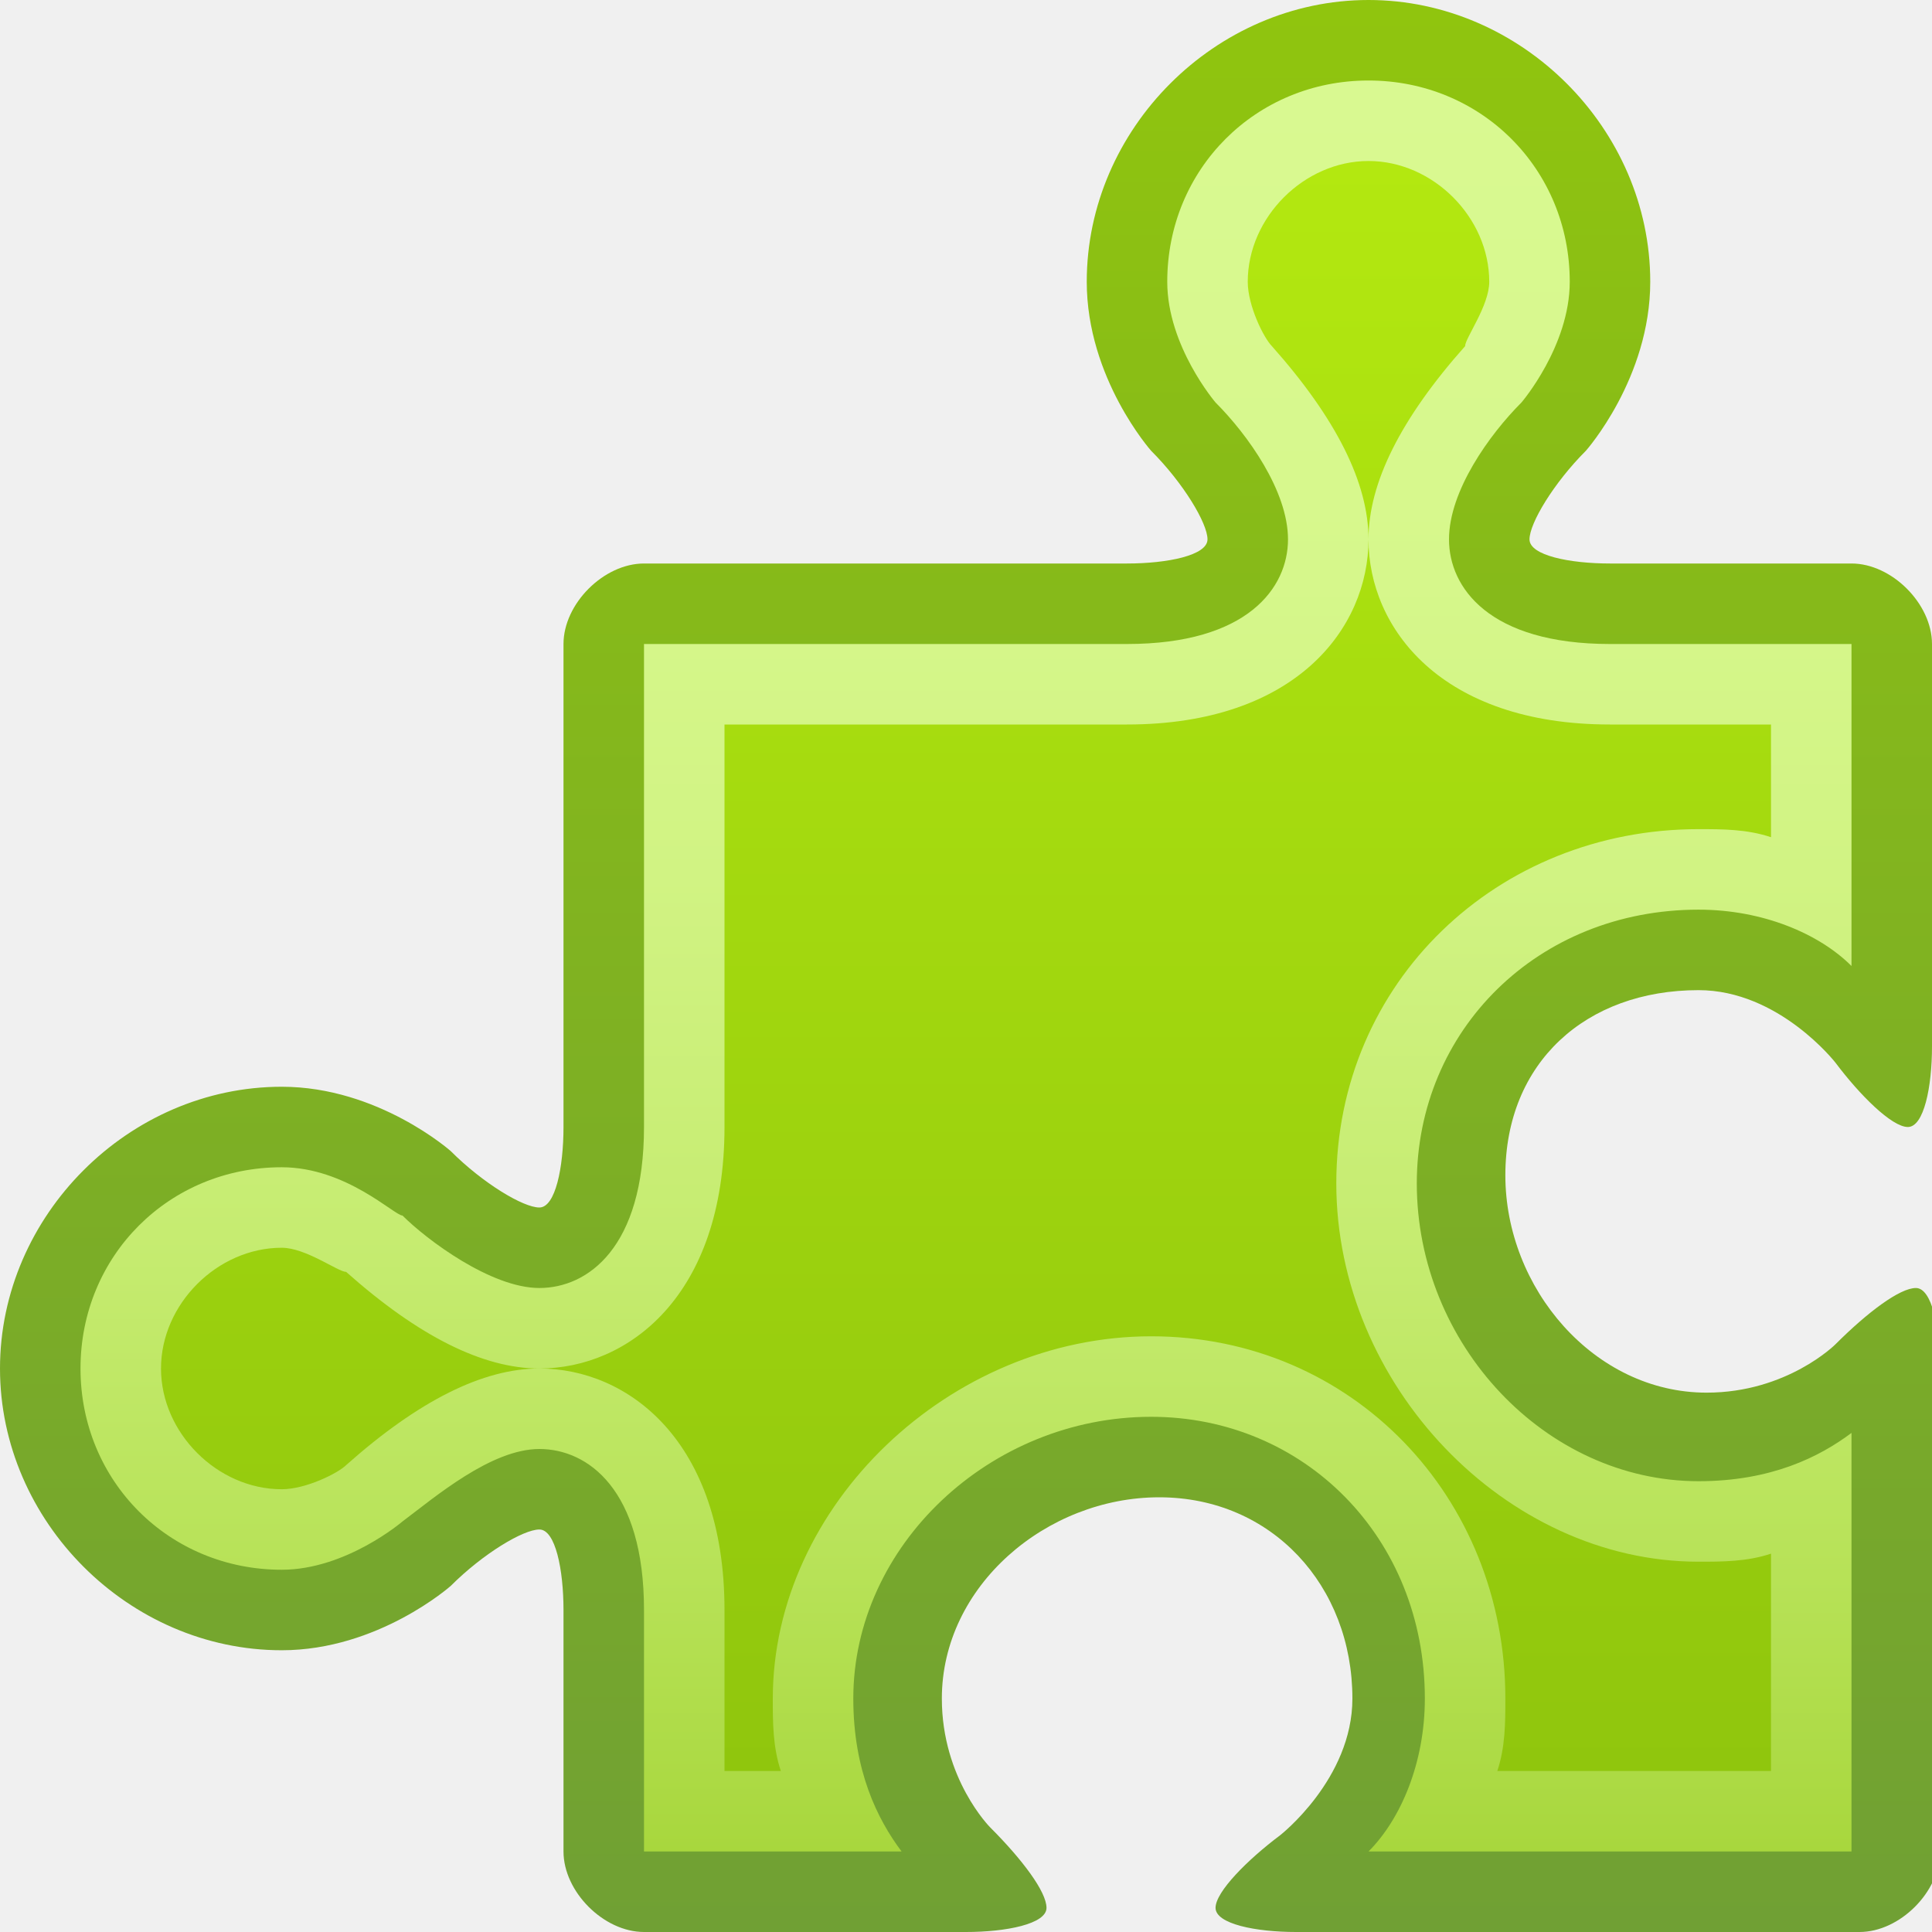
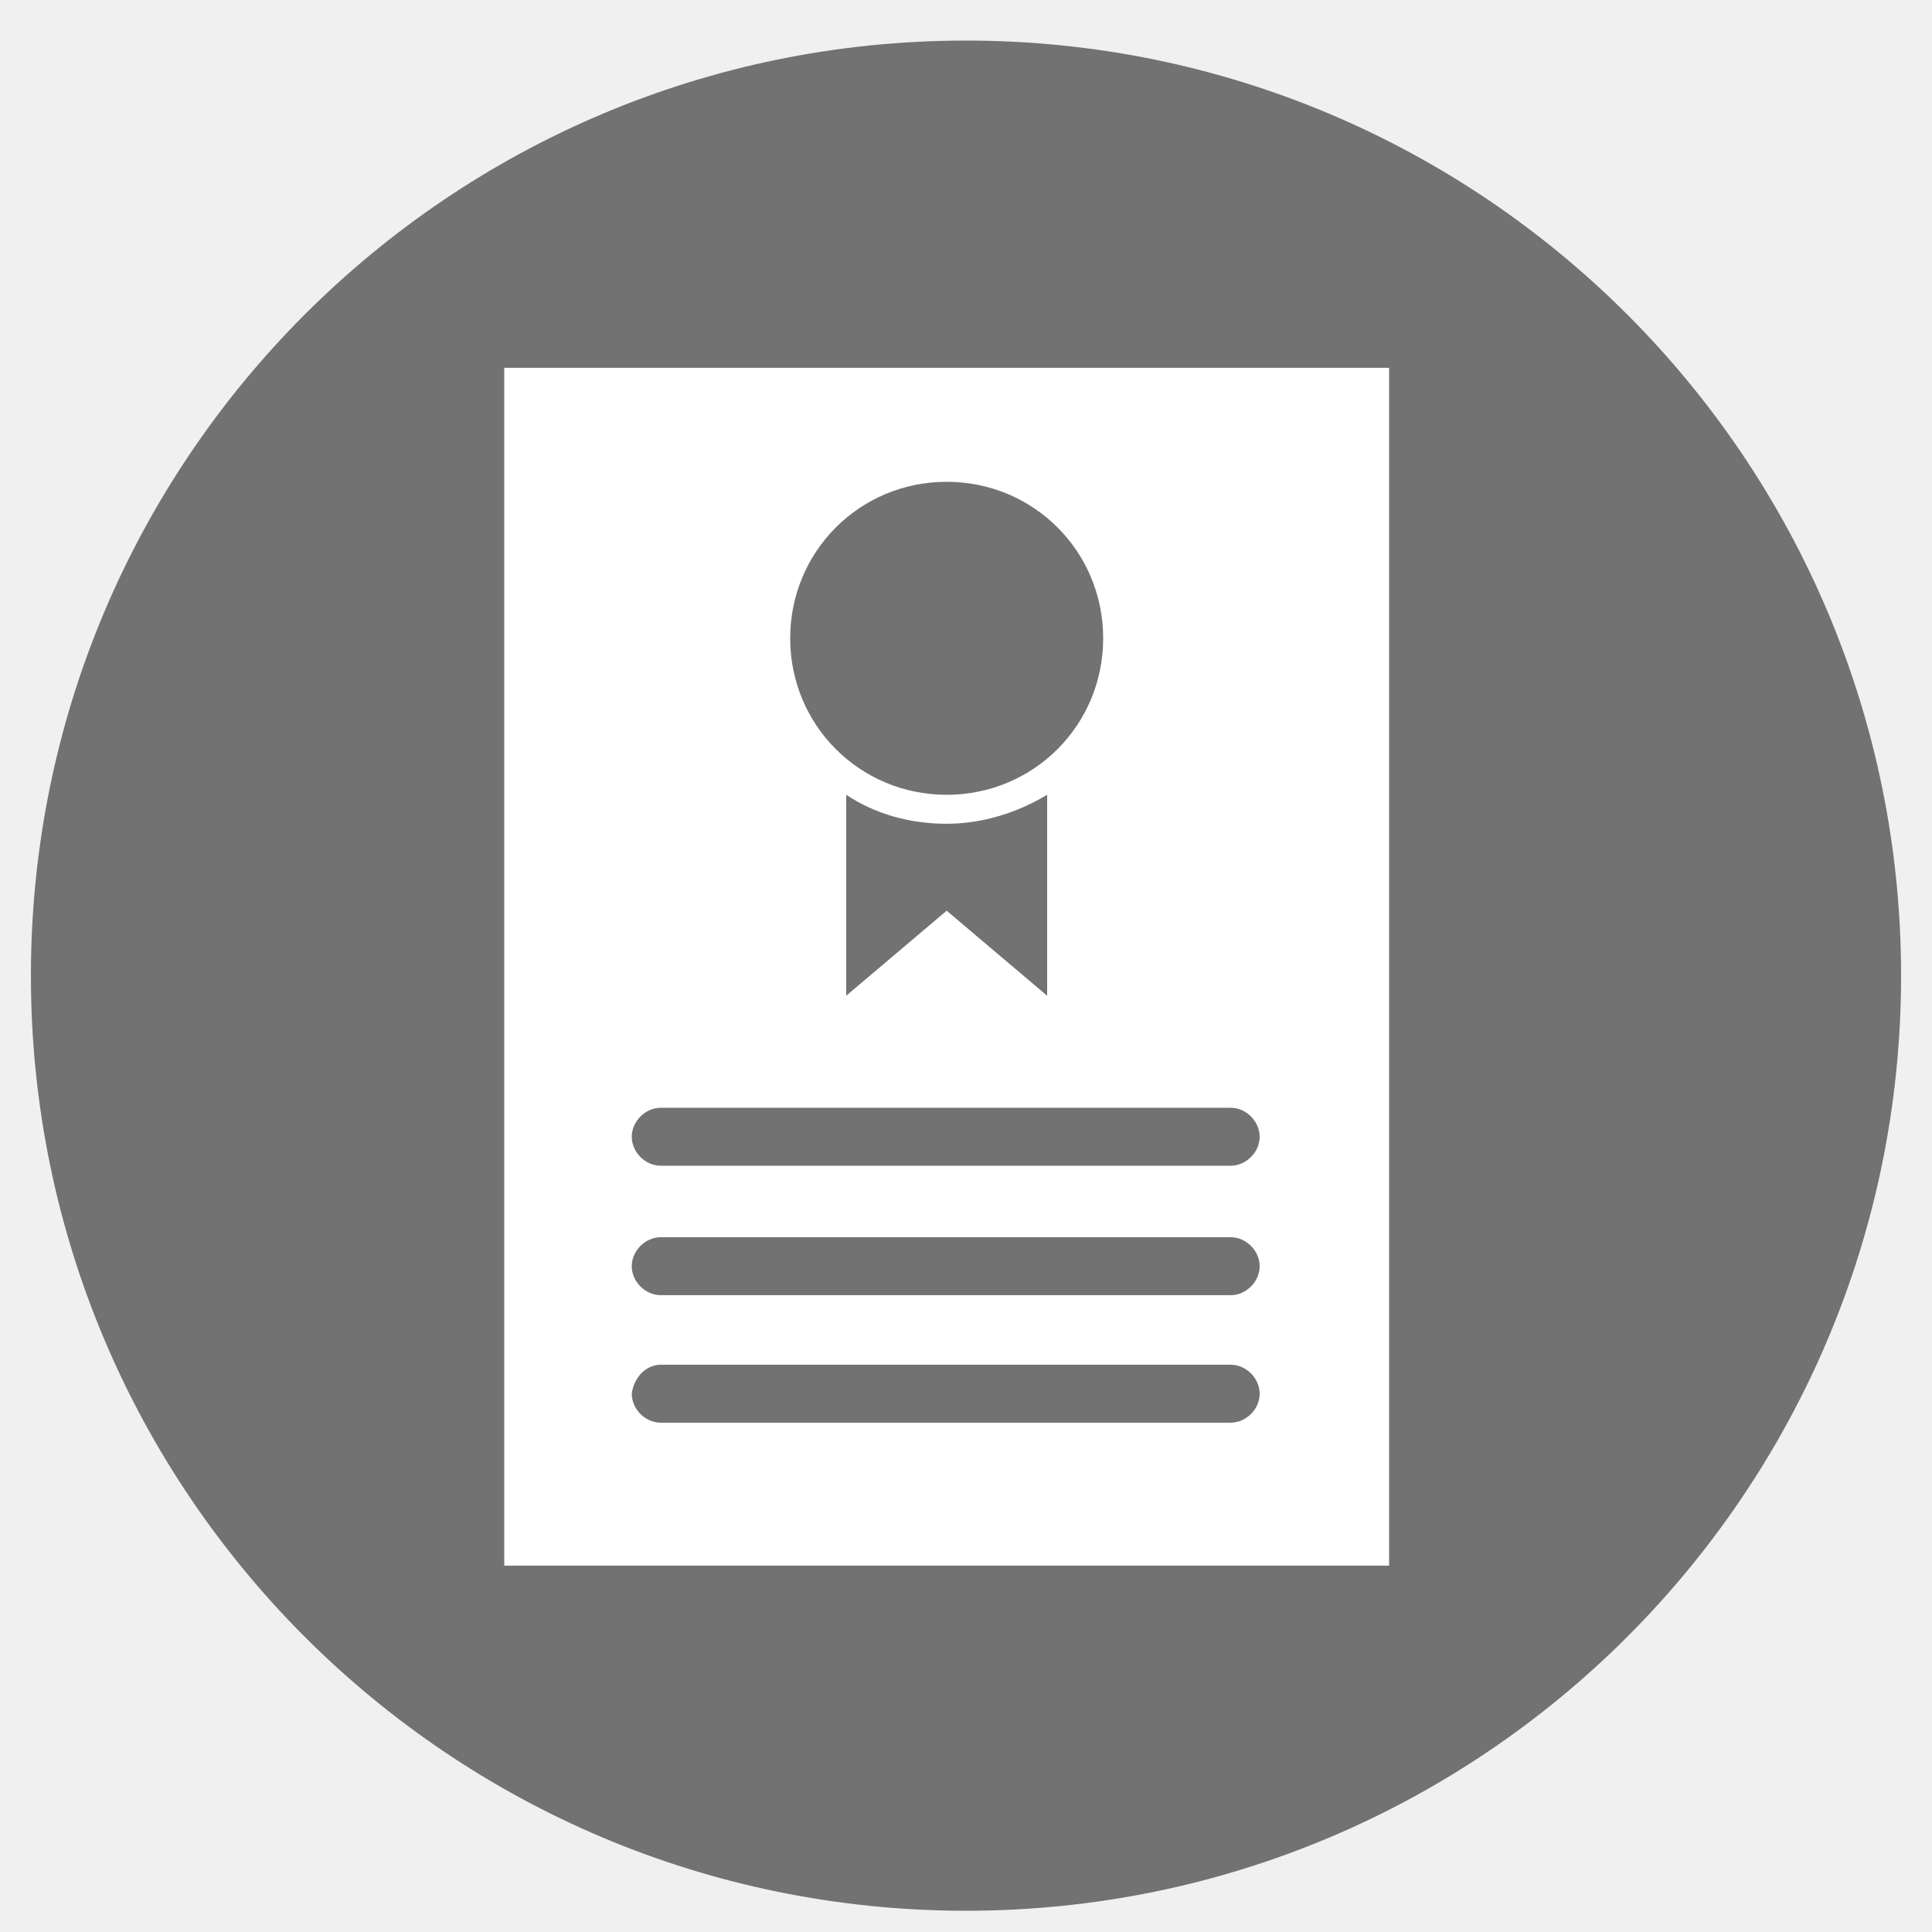
- <svg xmlns="http://www.w3.org/2000/svg" version="1.1" x="0px" y="0px" width="24px" height="24px" viewBox="0 0 24 24" style="overflow:visible;enable-background:new 0 0 24 24;" xml:space="preserve" preserveAspectRatio="xMinYMid meet">
-   <defs>
- </defs>
-   <linearGradient id="SVGID_1_" gradientUnits="userSpaceOnUse" x1="11.999" y1="0" x2="11.999" y2="24.001">
-     <stop offset="0" style="stop-color:#90C50E" />
-     <stop offset="1" style="stop-color:#70A034" />
-   </linearGradient>
-   <path style="fill:url(#SVGID_1_);" d="M21.1,12.3c1,0,1.7,0.9,1.7,0.9c0.3,0.4,0.7,0.8,0.9,0.8s0.3-0.5,0.3-1V8c0-0.5-0.5-1-1-1h-3  c-0.5,0-1-0.1-1-0.3c0-0.2,0.3-0.7,0.7-1.1c0,0,0.8-0.9,0.8-2.1C20.5,1.6,18.9,0,17,0s-3.5,1.6-3.5,3.5c0,1.2,0.8,2.1,0.8,2.1  C14.7,6,15,6.5,15,6.7C15,6.9,14.5,7,14,7H8C7.5,7,7,7.5,7,8v6c0,0.5-0.1,1-0.3,1S6,14.7,5.6,14.3c0,0-0.9-0.8-2.1-0.8  C1.6,13.5,0,15.1,0,17s1.6,3.5,3.5,3.5c1.2,0,2.1-0.8,2.1-0.8C6,19.3,6.5,19,6.7,19S7,19.5,7,20v3c0,0.5,0.5,1,1,1h4  c0.5,0,1-0.1,1-0.3s-0.3-0.6-0.7-1c0,0-0.6-0.6-0.6-1.6c0-1.4,1.3-2.5,2.7-2.5c1.4,0,2.4,1.1,2.4,2.5c0,1-0.9,1.7-0.9,1.7  c-0.4,0.3-0.8,0.7-0.8,0.9s0.5,0.3,1,0.3h7c0.5,0,1-0.5,1-1v-6c0-0.5-0.1-1-0.3-1s-0.6,0.3-1,0.7c0,0-0.6,0.6-1.6,0.6  c-1.4,0-2.5-1.3-2.5-2.7S19.7,12.3,21.1,12.3z" />
-   <linearGradient id="SVGID_2_" gradientUnits="userSpaceOnUse" x1="11.999" y1="1" x2="11.999" y2="23.001">
-     <stop offset="0" style="stop-color:#D9F991" />
-     <stop offset="0.239" style="stop-color:#D7F88D" />
-     <stop offset="0.45" style="stop-color:#D1F383" />
-     <stop offset="0.651" style="stop-color:#C6EC71" />
-     <stop offset="0.844" style="stop-color:#B7E257" />
-     <stop offset="1" style="stop-color:#A8D73D" />
-   </linearGradient>
-   <path style="fill:url(#SVGID_2_);" d="M17,23c0.4-0.4,0.7-1.1,0.7-1.9c0-2-1.5-3.5-3.4-3.5c-2,0-3.7,1.6-3.7,3.5  c0,0.9,0.3,1.5,0.6,1.9H8v-3c0-1.5-0.7-2-1.3-2c-0.6,0-1.3,0.6-1.7,0.9c0,0-0.7,0.6-1.5,0.6C2.1,19.5,1,18.4,1,17s1.1-2.5,2.5-2.5  c0.8,0,1.4,0.6,1.5,0.6C5.3,15.4,6.1,16,6.7,16C7.3,16,8,15.5,8,14V8h6c1.5,0,2-0.7,2-1.3c0-0.6-0.5-1.3-0.9-1.7  c0,0-0.6-0.7-0.6-1.5C14.5,2.1,15.6,1,17,1s2.5,1.1,2.5,2.5c0,0.8-0.6,1.5-0.6,1.5C18.5,5.4,18,6.1,18,6.7C18,7.3,18.5,8,20,8h3v4  c-0.4-0.4-1.1-0.7-1.9-0.7c-2,0-3.5,1.5-3.5,3.4c0,2,1.6,3.7,3.5,3.7c0.9,0,1.5-0.3,1.9-0.6V23H17z" />
-   <linearGradient id="SVGID_3_" gradientUnits="userSpaceOnUse" x1="11.999" y1="2" x2="11.999" y2="22.001">
-     <stop offset="0" style="stop-color:#B3E810" />
-     <stop offset="1" style="stop-color:#90C60D" />
-   </linearGradient>
-   <path style="fill:url(#SVGID_3_);" d="M18.6,22c0.1-0.3,0.1-0.6,0.1-0.9c0-2.5-1.9-4.5-4.4-4.5c-2.5,0-4.7,2.1-4.7,4.5  c0,0.3,0,0.6,0.1,0.9H9v-2c0-2.1-1.2-3-2.3-3C7.8,17,9,16.1,9,14V9h5c2.1,0,3-1.2,3-2.3c0-0.7-0.4-1.5-1.2-2.4  c-0.1-0.1-0.3-0.5-0.3-0.8C15.5,2.7,16.2,2,17,2s1.5,0.7,1.5,1.5c0,0.3-0.3,0.7-0.3,0.8C17.4,5.2,17,6,17,6.7C17,7.8,17.9,9,20,9h2  v1.4c-0.3-0.1-0.6-0.1-0.9-0.1c-2.5,0-4.5,1.9-4.5,4.4c0,2.5,2.1,4.7,4.5,4.7c0.3,0,0.6,0,0.9-0.1V22H18.6z M3.5,18.5  C2.7,18.5,2,17.8,2,17s0.7-1.5,1.5-1.5c0.3,0,0.7,0.3,0.8,0.3C5.2,16.6,6,17,6.7,17c-0.7,0-1.5,0.4-2.4,1.2  C4.2,18.3,3.8,18.5,3.5,18.5z" />
+ <svg xmlns="http://www.w3.org/2000/svg" version="1.1" id="Layer_1" x="0px" y="0px" viewBox="0 0 100 100" style="enable-background:new 0 0 100 100;" xml:space="preserve">
+   <style type="text/css">
+ 	.st0{fill:#727272;}
+ 	.st1{display:none;}
+ 	.st2{display:inline;fill:#FFFFFF;}
+ 	.st3{fill:#FFFFFF;}
+ </style>
+   <circle class="st0" cx="50" cy="50.5" r="48.4" />
+   <g transform="translate(0,-952.3622)" class="st1">
+     <path class="st2" d="M33.3,973.6c-3.3,0-6.3,3-6.3,6.3s3,6.3,6.3,6.3h14.6h13.9H73c-3.3,0-6.3-3-6.3-6.3s3-6.3,6.3-6.3H33.3z    M27,984.2v43.1c0,2.7,2.2,4.9,4.9,4.9H73v-44.6H61.8v16.7l-7-4.9l-7,4.9v-16.7H33.3C30.7,987.5,28.4,986.2,27,984.2L27,984.2z" />
+   </g>
+   <g transform="translate(0,-952.3622)">
+     <path class="st3" d="M26.1,971.4v62h45.8v-62H26.1z M49,977.3c4.5,0,8.1,3.6,8.1,8.1s-3.6,8.1-8.1,8.1s-8.1-3.6-8.1-8.1   C40.9,980.9,44.5,977.3,49,977.3z M43.8,993.5c1.5,1,3.3,1.5,5.2,1.5s3.7-0.6,5.2-1.5v10.4l-5.2-4.4l-5.2,4.4V993.5z M34.2,1009.7   h29.5c0.8,0,1.5,0.7,1.5,1.5s-0.7,1.5-1.5,1.5H34.2c-0.8,0-1.5-0.7-1.5-1.5S33.4,1009.7,34.2,1009.7z M34.2,1016.4h29.5   c0.8,0,1.5,0.7,1.5,1.5s-0.7,1.5-1.5,1.5H34.2c-0.8,0-1.5-0.7-1.5-1.5S33.4,1016.4,34.2,1016.4z M34.2,1023h29.5   c0.8,0,1.5,0.7,1.5,1.5c0,0.8-0.7,1.5-1.5,1.5H34.2c-0.8,0-1.5-0.7-1.5-1.5C32.8,1023.7,33.4,1023,34.2,1023z" />
+   </g>
</svg>
